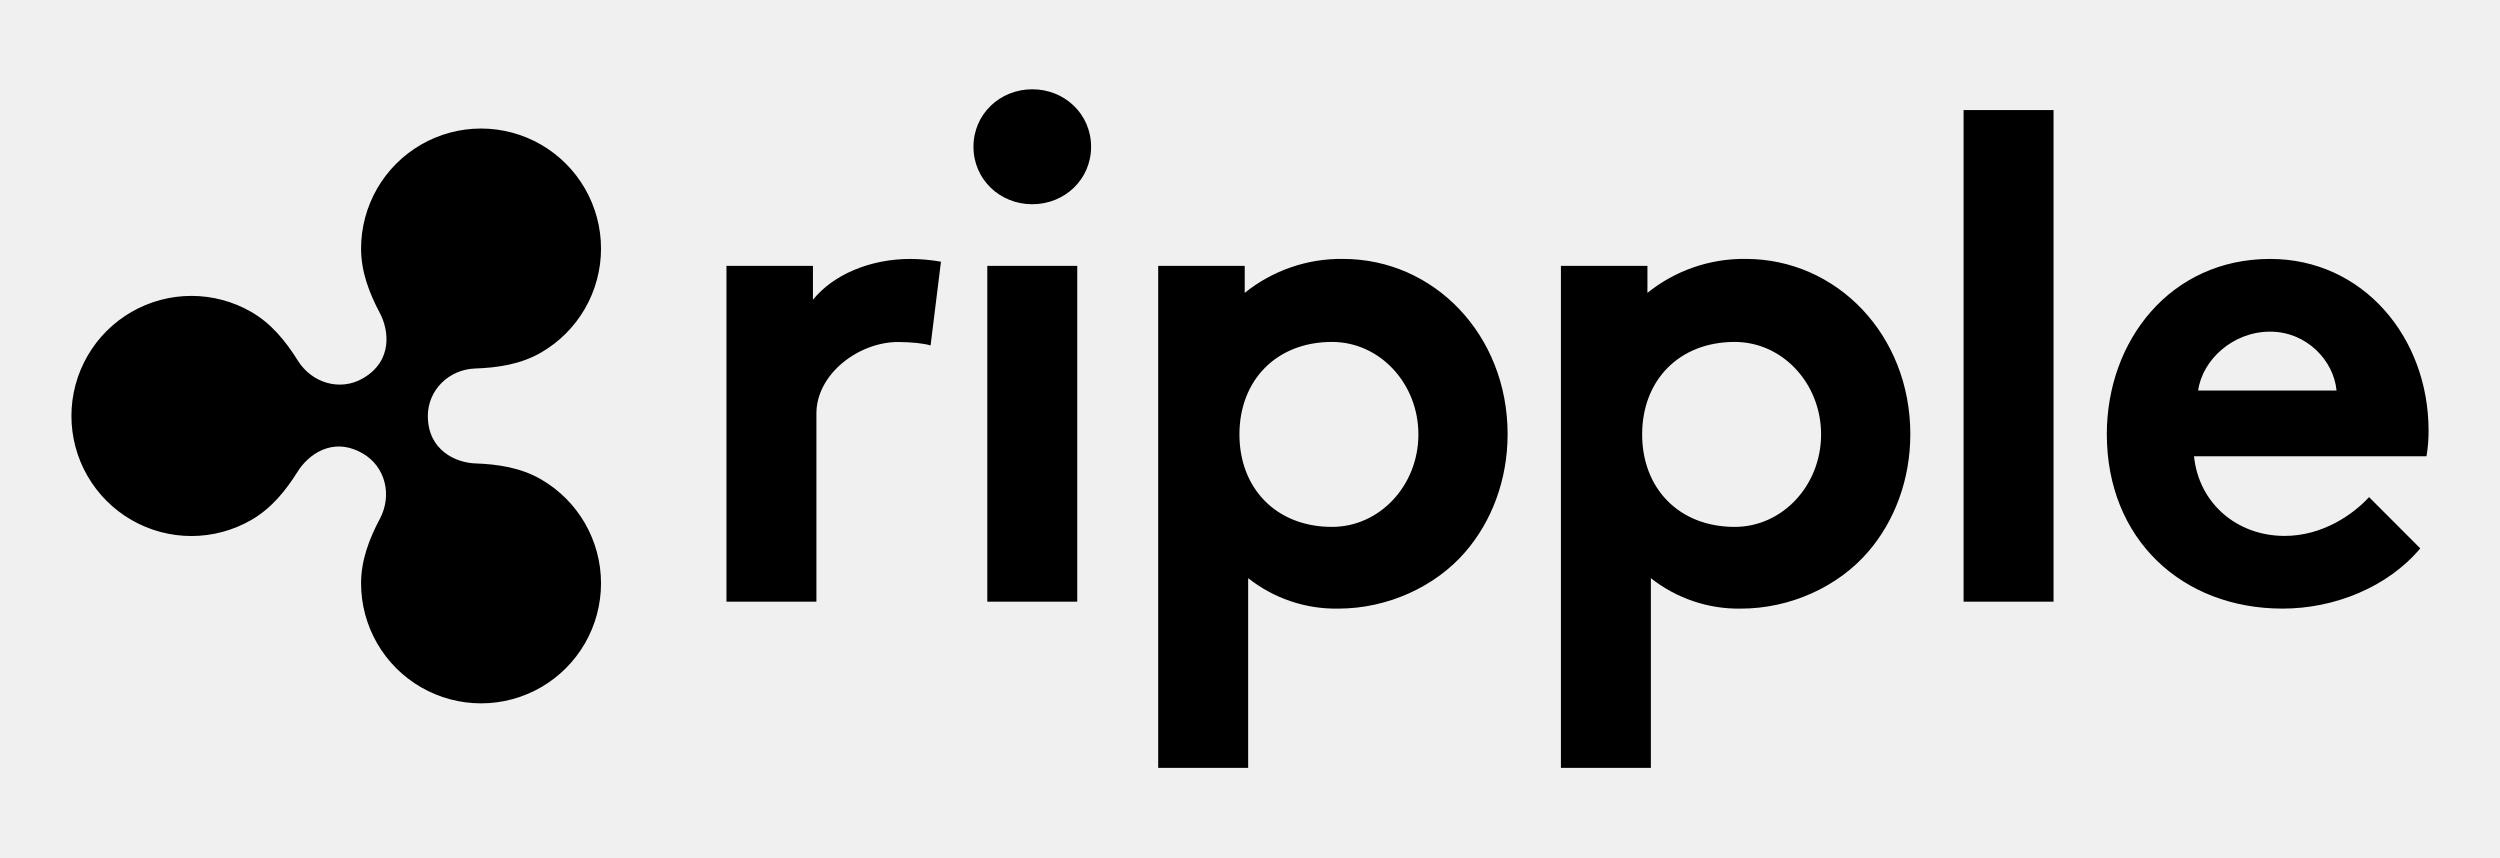
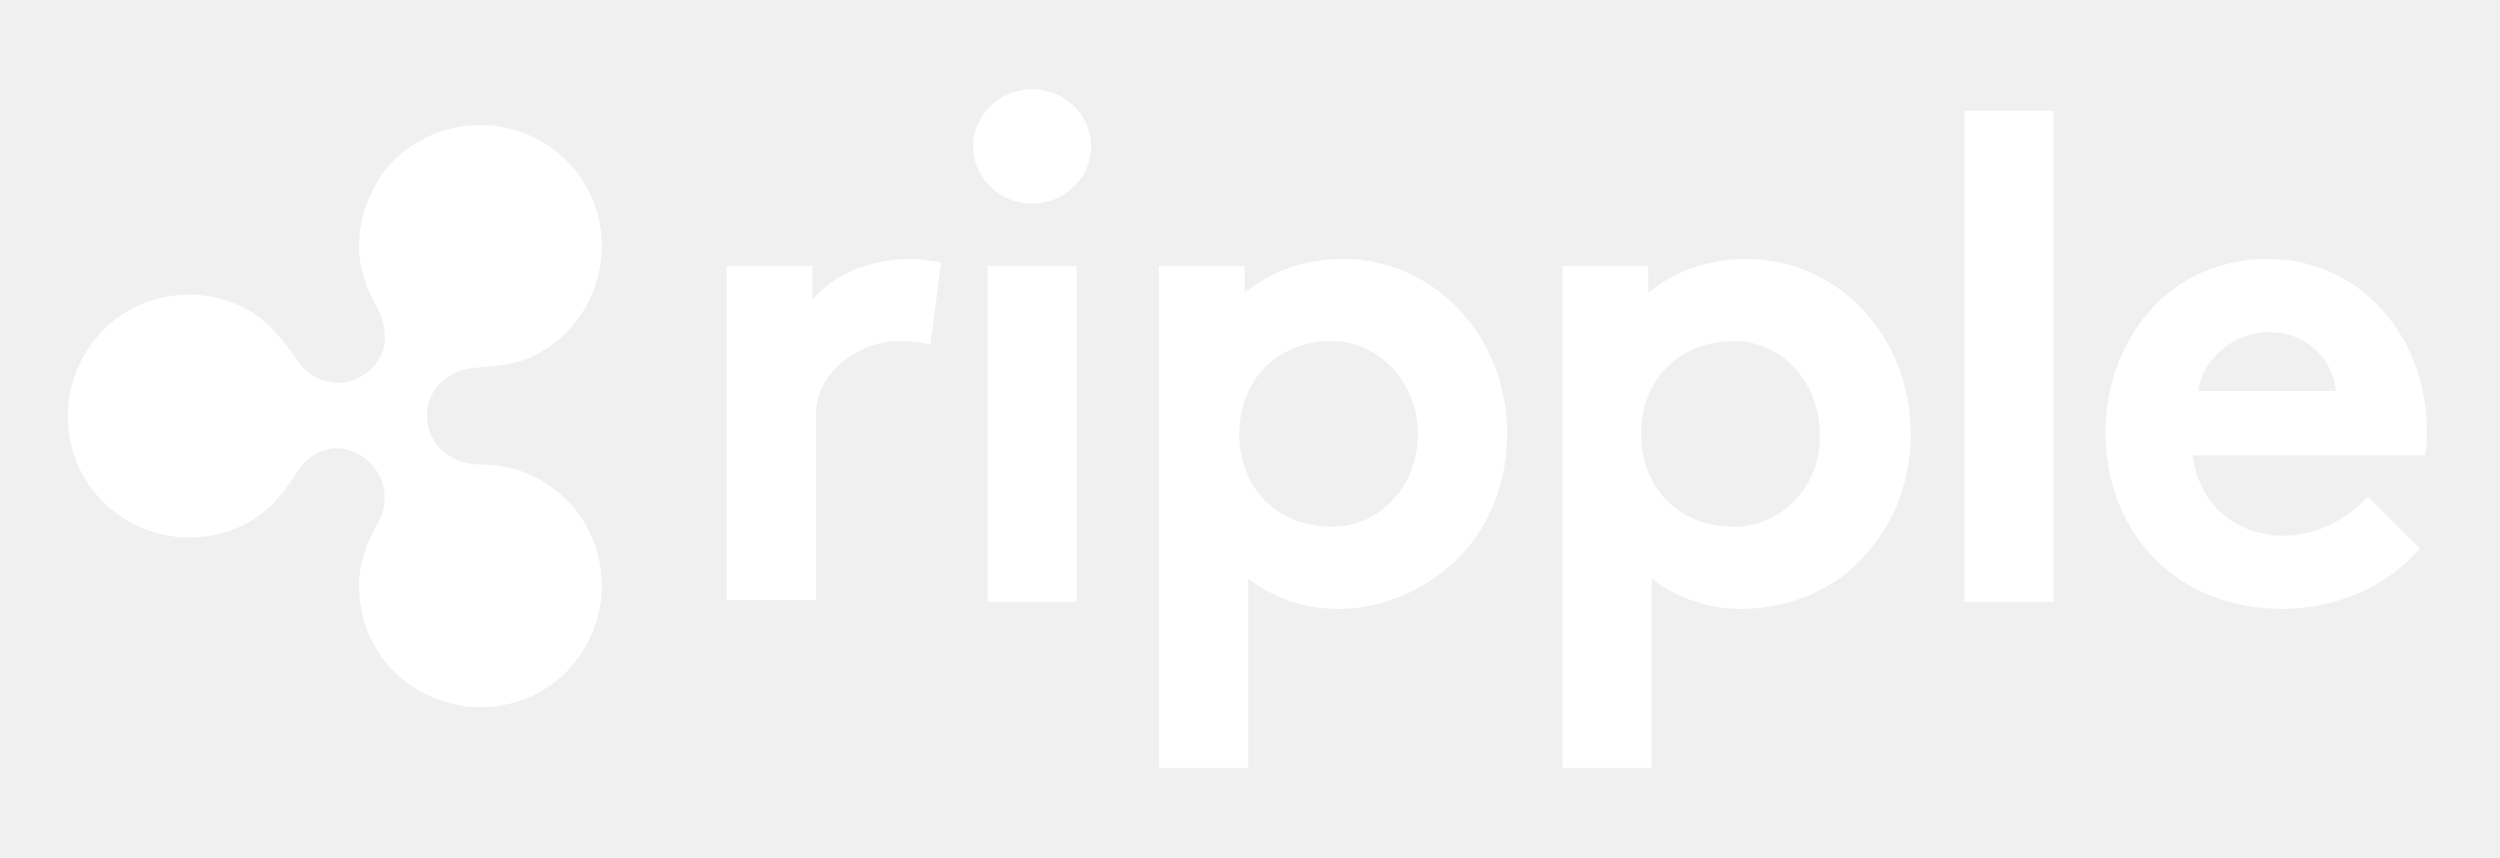
- <svg xmlns="http://www.w3.org/2000/svg" fill="none" viewBox="0 0 140 48" height="48" width="140">
-   <path fill="black" d="M57.808 5C59.629 5 61.101 6.396 61.101 8.218C61.101 10.041 59.629 11.437 57.808 11.437C55.986 11.437 54.514 10.041 54.514 8.218C54.514 6.396 55.987 5 57.808 5ZM60.326 33.695H55.289V14.888H60.326V33.695ZM52.112 19.347C51.764 19.231 51.028 19.153 50.291 19.153C48.083 19.153 45.719 20.944 45.719 23.154V33.694H40.682V14.888H45.525V16.788C46.649 15.392 48.703 14.5 50.989 14.5C51.56 14.504 52.131 14.556 52.694 14.655L52.112 19.347ZM69.704 16.401C71.261 15.146 73.206 14.474 75.206 14.499C80.319 14.499 84.426 18.766 84.426 24.311C84.426 26.87 83.536 29.196 82.063 30.902C80.397 32.841 77.724 34.083 74.934 34.083C73.109 34.112 71.329 33.509 69.897 32.377V43H64.859V14.888H69.704V16.401ZM69.408 24.327C69.408 27.345 71.464 29.506 74.593 29.506C77.264 29.506 79.43 27.187 79.43 24.327C79.43 21.467 77.264 19.148 74.593 19.148C71.464 19.148 69.408 21.309 69.408 24.327ZM114.998 33.695H109.961V6.164H114.998V33.695ZM127.824 34.082C130.73 34.082 133.714 32.88 135.535 30.709L132.668 27.839C131.776 28.808 130.071 30.011 127.94 30.011C125.267 30.011 123.136 28.188 122.864 25.551H135.883C135.964 25.077 136.003 24.597 136 24.116C136 18.882 132.319 14.5 127.127 14.5C121.547 14.5 117.982 19.076 117.982 24.311C117.982 30.204 122.206 34.082 127.824 34.082ZM127.127 18.572C129.18 18.572 130.691 20.2 130.846 21.868H123.097C123.329 20.162 125.034 18.572 127.127 18.572ZM97.757 14.499C95.758 14.474 93.813 15.146 92.256 16.401V14.888H87.411V43H92.449V32.377C93.881 33.509 95.661 34.112 97.486 34.083C100.276 34.083 102.949 32.841 104.615 30.902C106.088 29.196 106.978 26.87 106.978 24.311C106.978 18.766 102.871 14.499 97.757 14.499ZM97.145 29.506C94.016 29.506 91.96 27.345 91.96 24.327C91.96 21.309 94.016 19.148 97.145 19.148C99.816 19.148 101.981 21.467 101.981 24.327C101.981 27.187 99.816 29.506 97.145 29.506ZM26.611 25.951C27.88 25.995 29.16 26.186 30.298 26.843C31.319 27.433 32.167 28.282 32.757 29.303C33.346 30.326 33.657 31.485 33.657 32.665C33.657 33.845 33.346 35.005 32.757 36.027C32.167 37.049 31.319 37.898 30.298 38.487C29.276 39.078 28.118 39.388 26.939 39.388C25.759 39.388 24.601 39.078 23.579 38.487C22.558 37.898 21.71 37.049 21.12 36.027C20.531 35.005 20.22 33.845 20.22 32.665C20.22 31.363 20.683 30.164 21.273 29.053C21.975 27.732 21.584 26.128 20.318 25.397C18.594 24.399 17.226 25.518 16.678 26.395C16.011 27.463 15.205 28.464 14.077 29.116C13.056 29.706 11.898 30.017 10.718 30.017C9.539 30.017 8.38 29.706 7.359 29.116C6.338 28.526 5.49 27.677 4.9 26.655C4.31 25.633 4 24.473 4 23.293C4 22.113 4.31 20.954 4.9 19.932C5.49 18.91 6.338 18.061 7.359 17.471C8.38 16.881 9.539 16.57 10.718 16.57C11.898 16.57 13.056 16.881 14.077 17.471C15.205 18.123 16.011 19.124 16.678 20.193C17.469 21.459 19.051 21.922 20.318 21.19C22.022 20.206 21.771 18.47 21.274 17.535C20.683 16.423 20.22 15.224 20.22 13.922C20.22 12.741 20.531 11.582 21.12 10.56C21.71 9.538 22.558 8.689 23.579 8.099C24.601 7.509 25.759 7.198 26.938 7.198C28.118 7.198 29.276 7.509 30.298 8.099C31.319 8.689 32.167 9.538 32.757 10.56C33.346 11.582 33.657 12.741 33.657 13.921C33.657 15.101 33.346 16.261 32.757 17.283C32.167 18.305 31.319 19.154 30.298 19.744C29.161 20.401 27.88 20.592 26.612 20.636C25.128 20.688 23.959 21.85 23.959 23.293C23.959 25.231 25.547 25.913 26.611 25.951Z" clip-rule="evenodd" fill-rule="evenodd" />
+ <svg xmlns="http://www.w3.org/2000/svg" version="1.1" id="Layer_1" x="0px" y="0px" viewBox="0 0 140 48" style="enable-background:new 0 0 140 48;" xml:space="preserve">
+   <style type="text/css">
+ 	.st0{fill-rule:evenodd;clip-rule:evenodd;fill:#FFFFFF;}
+ </style>
+   <path class="st0" d="M57.8,5c1.8,0,3.3,1.4,3.3,3.2s-1.5,3.2-3.3,3.2c-1.8,0-3.3-1.4-3.3-3.2S56,5,57.8,5z M60.3,33.7h-5V14.9h5  V33.7z M52.1,19.3c-0.3-0.1-1.1-0.2-1.8-0.2c-2.2,0-4.6,1.8-4.6,4v10.5h-5V14.9h4.8v1.9c1.1-1.4,3.2-2.3,5.5-2.3  c0.6,0,1.1,0.1,1.7,0.2L52.1,19.3z M69.7,16.4c1.6-1.3,3.5-1.9,5.5-1.9c5.1,0,9.2,4.3,9.2,9.8c0,2.6-0.9,4.9-2.4,6.6  c-1.7,1.9-4.3,3.2-7.1,3.2c-1.8,0-3.6-0.6-5-1.7V43h-5V14.9h4.8V16.4z M69.4,24.3c0,3,2.1,5.2,5.2,5.2c2.7,0,4.8-2.3,4.8-5.2  c0-2.9-2.2-5.2-4.8-5.2C71.5,19.1,69.4,21.3,69.4,24.3z M115,33.7h-5V6.2h5V33.7z M127.8,34.1c2.9,0,5.9-1.2,7.7-3.4l-2.9-2.9  c-0.9,1-2.6,2.2-4.7,2.2c-2.7,0-4.8-1.8-5.1-4.5h13c0.1-0.5,0.1-1,0.1-1.4c0-5.2-3.7-9.6-8.9-9.6c-5.6,0-9.1,4.6-9.1,9.8  C118,30.2,122.2,34.1,127.8,34.1z M127.1,18.6c2.1,0,3.6,1.6,3.7,3.3h-7.7C123.3,20.2,125,18.6,127.1,18.6z M97.8,14.5  c-2,0-3.9,0.6-5.5,1.9v-1.5h-4.8V43h5V32.4c1.4,1.1,3.2,1.7,5,1.7c2.8,0,5.5-1.2,7.1-3.2c1.5-1.7,2.4-4,2.4-6.6  C107,18.8,102.9,14.5,97.8,14.5z M97.1,29.5c-3.1,0-5.2-2.2-5.2-5.2c0-3,2.1-5.2,5.2-5.2c2.7,0,4.8,2.3,4.8,5.2  C102,27.2,99.8,29.5,97.1,29.5z M26.6,26c1.3,0,2.5,0.2,3.7,0.9c1,0.6,1.9,1.4,2.5,2.5c0.6,1,0.9,2.2,0.9,3.4c0,1.2-0.3,2.3-0.9,3.4  c-0.6,1-1.4,1.9-2.5,2.5c-1,0.6-2.2,0.9-3.4,0.9c-1.2,0-2.3-0.3-3.4-0.9c-1-0.6-1.9-1.4-2.5-2.5c-0.6-1-0.9-2.2-0.9-3.4  c0-1.3,0.5-2.5,1.1-3.6c0.7-1.3,0.3-2.9-1-3.7c-1.7-1-3.1,0.1-3.6,1c-0.7,1.1-1.5,2.1-2.6,2.7c-1,0.6-2.2,0.9-3.4,0.9  c-1.2,0-2.3-0.3-3.4-0.9c-1-0.6-1.9-1.4-2.5-2.5c-0.6-1-0.9-2.2-0.9-3.4c0-1.2,0.3-2.3,0.9-3.4c0.6-1,1.4-1.9,2.5-2.5  c1-0.6,2.2-0.9,3.4-0.9c1.2,0,2.3,0.3,3.4,0.9c1.1,0.7,1.9,1.7,2.6,2.7c0.8,1.3,2.4,1.7,3.6,1c1.7-1,1.5-2.7,1-3.7  c-0.6-1.1-1.1-2.3-1.1-3.6c0-1.2,0.3-2.3,0.9-3.4s1.4-1.9,2.5-2.5c1-0.6,2.2-0.9,3.4-0.9c1.2,0,2.3,0.3,3.4,0.9  c1,0.6,1.9,1.4,2.5,2.5c0.6,1,0.9,2.2,0.9,3.4s-0.3,2.3-0.9,3.4c-0.6,1-1.4,1.9-2.5,2.5c-1.1,0.7-2.4,0.8-3.7,0.9  c-1.5,0.1-2.7,1.2-2.7,2.7C24,25.2,25.5,25.9,26.6,26z" />
</svg>
